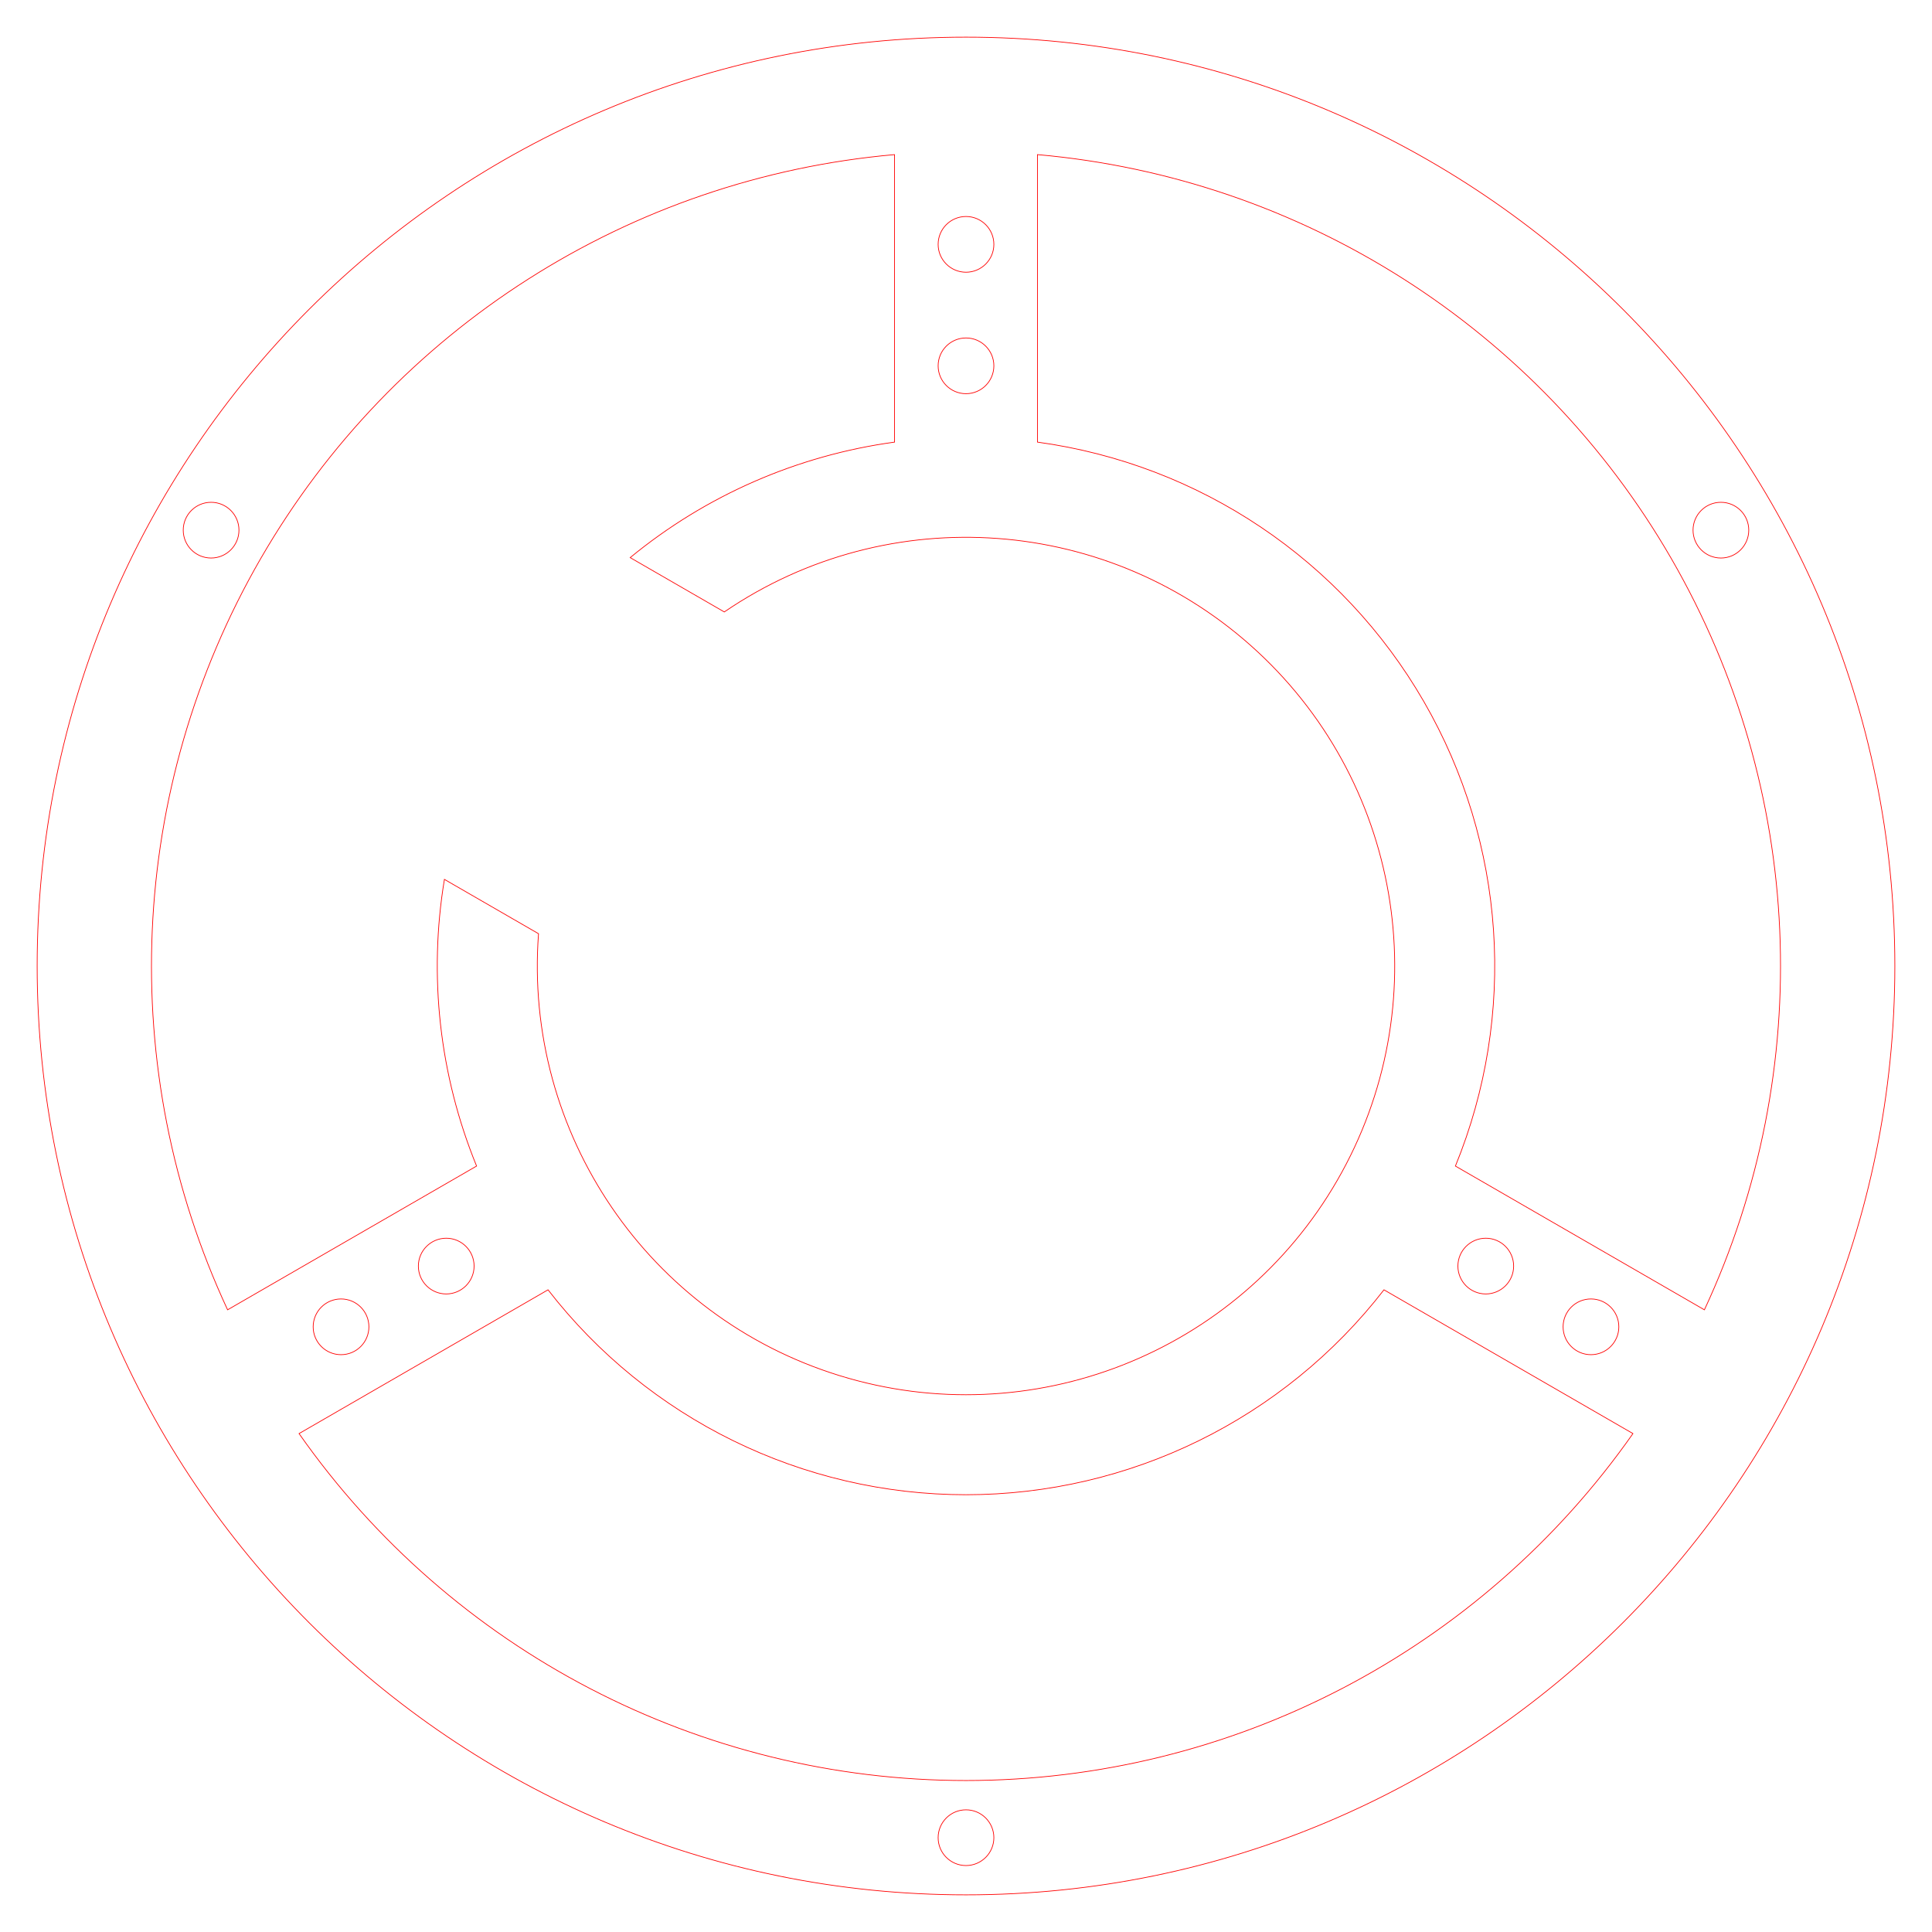
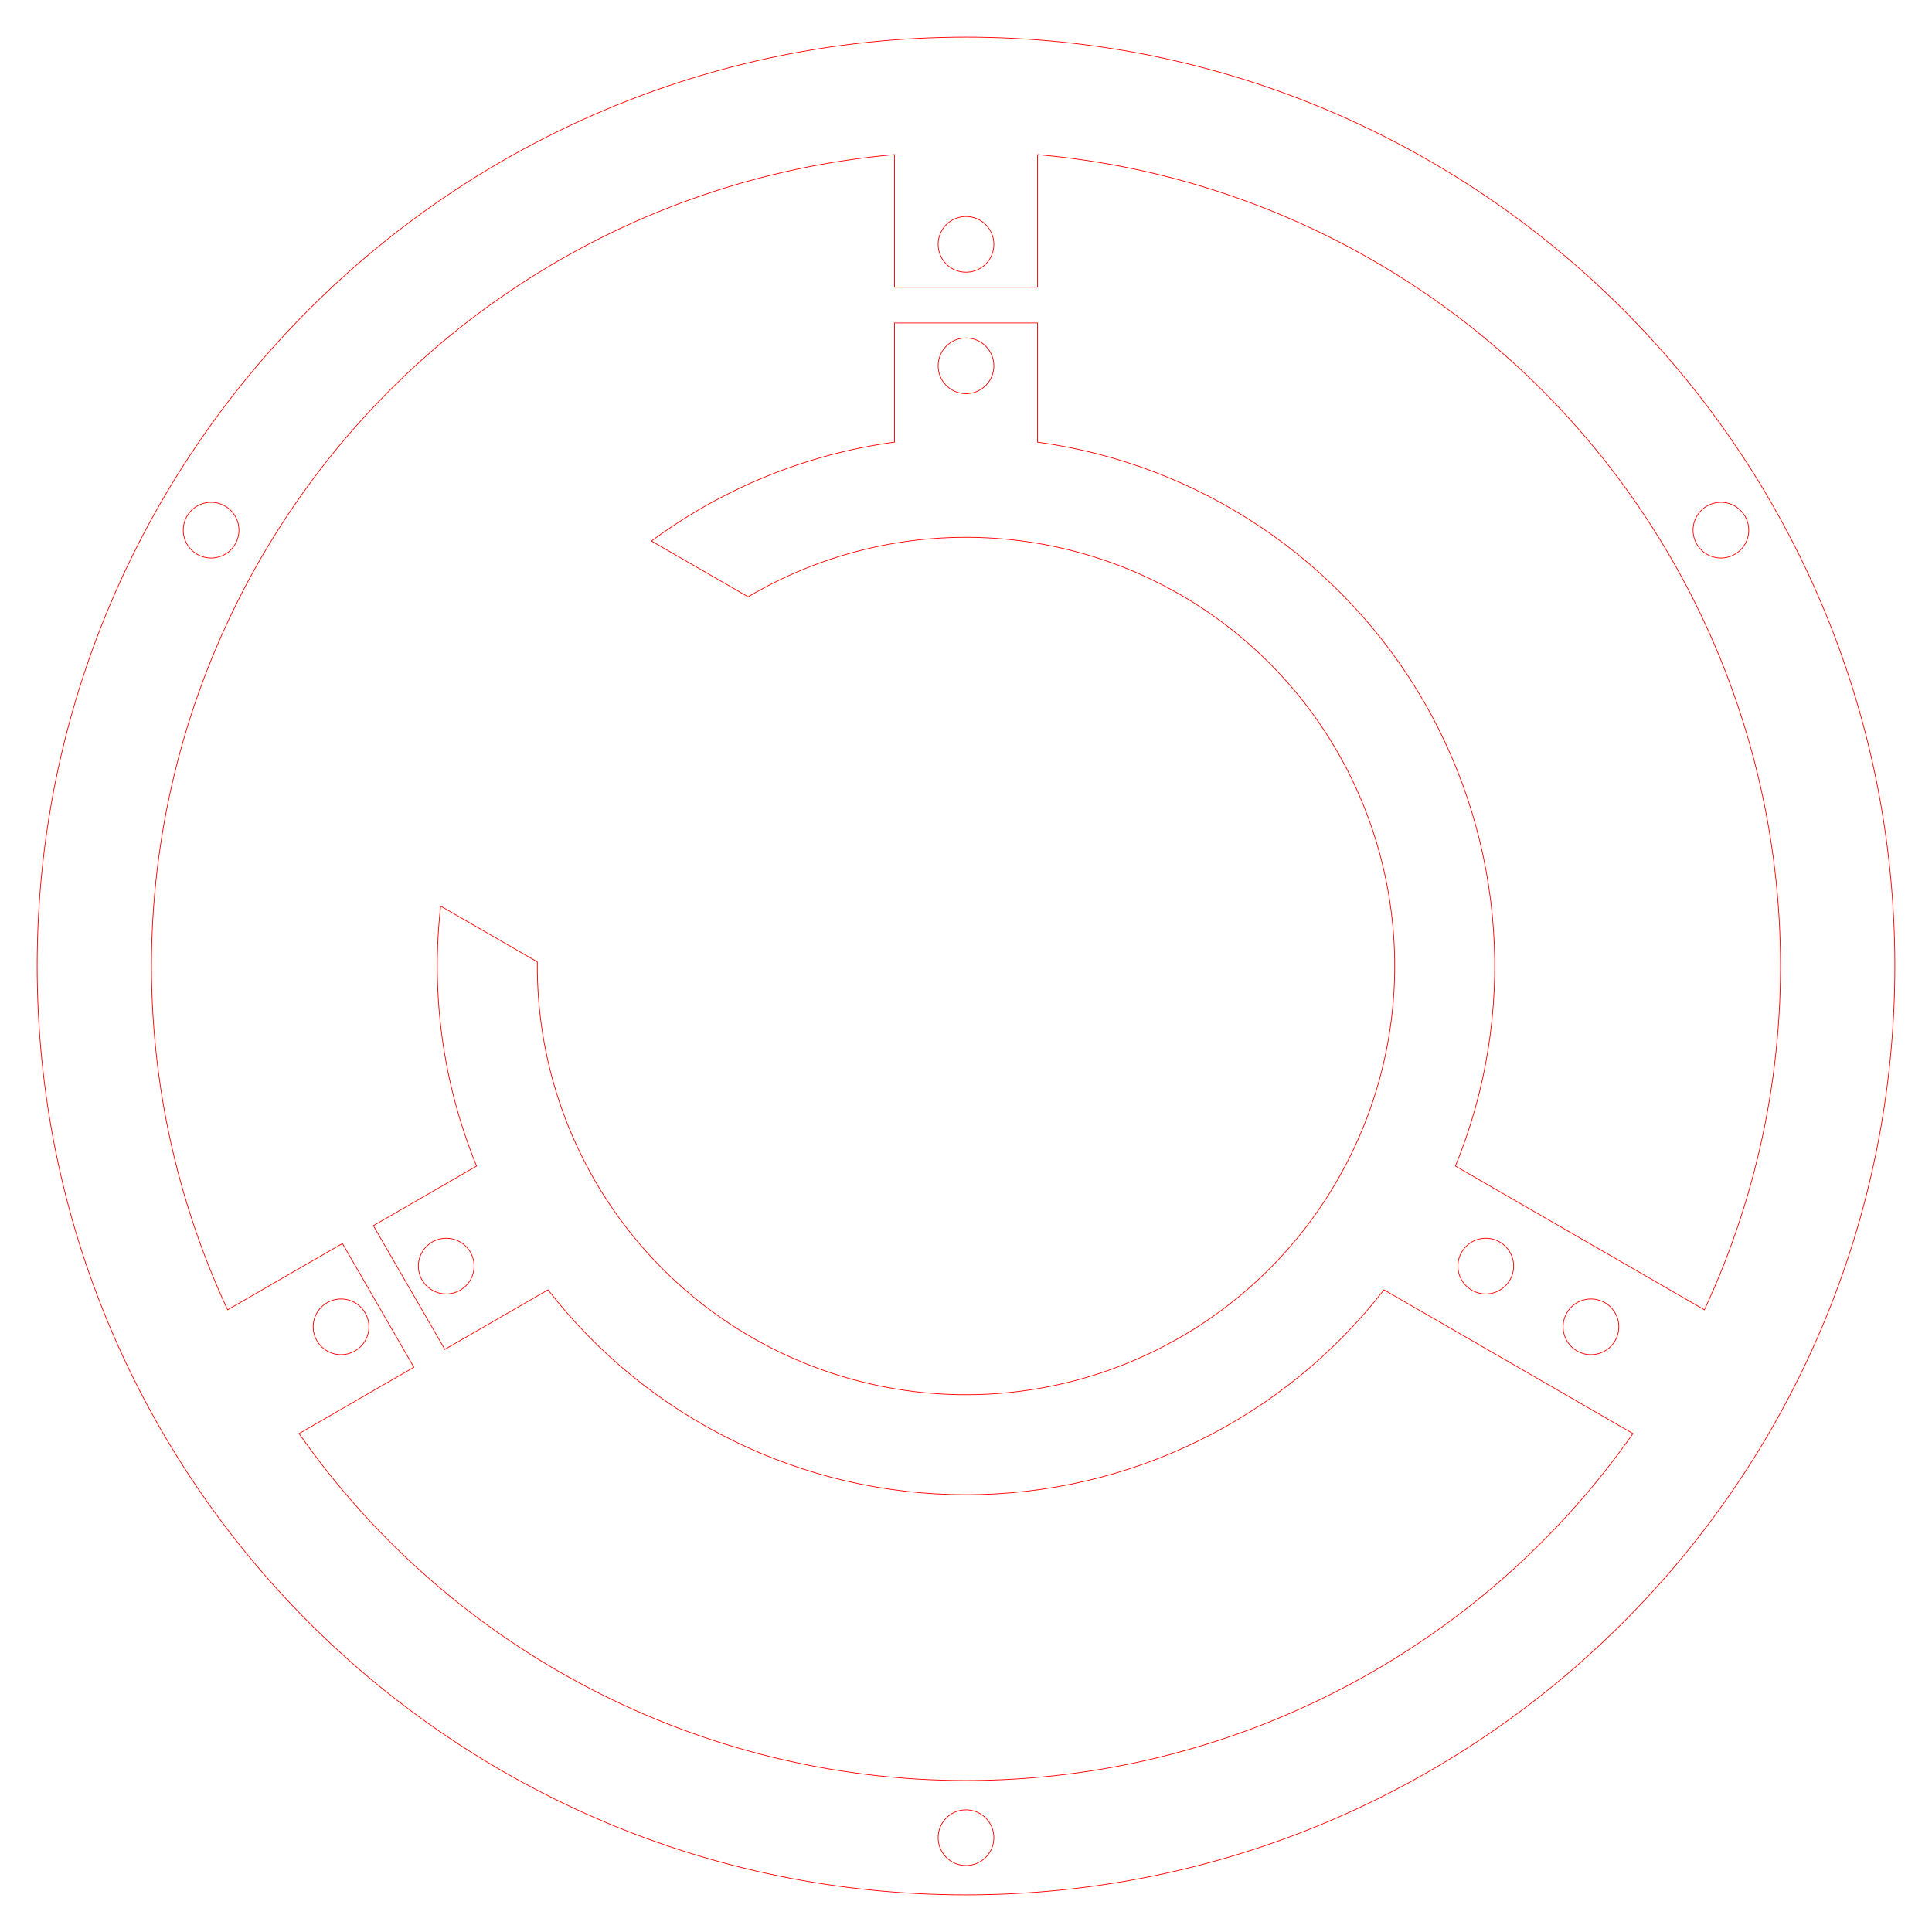
<svg xmlns="http://www.w3.org/2000/svg" width="270.4mm" height="270.4mm" viewBox="-135.2 -135.2 270.4 270.4" version="1.1">
  <g transform="scale(1,-1)" stroke-linecap="round">
    <g fill="none" stroke="#FF0000" stroke-width="0.1" id="frame1_outline">
-       <path d="M 130.0,0.0 A 130.0,130.0 0.0 0,1 -130.0,0.0 A 130.0,130.0 0.0 0,1 130.0,-0.0 M -83.569,-50.5 A 3.9,3.9 0.0 0,0 -91.369,-50.5 A 3.9,3.9 0.0 0,0 -83.569,-50.5 M -68.846,-42.0 A 3.9,3.9 0.0 0,0 -76.646,-42.0 A 3.9,3.9 0.0 0,0 -68.846,-42.0 M 3.9,-122.0 A 3.9,3.9 0.0 0,0 -3.9,-122.0 A 3.9,3.9 0.0 0,0 3.9,-122.0 M 93.346,-65.441 A 114.0,114.0 84.968 0,0 -93.346,-65.441 L -58.498,-45.321 A 74.0,74.0 97.766 0,1 58.498,-45.321 L 93.346,-65.441 M 76.646,-42.0 A 3.9,3.9 0.0 0,0 68.846,-42.0 A 3.9,3.9 0.0 0,0 76.646,-42.0 M 91.369,-50.5 A 3.9,3.9 0.0 0,0 83.569,-50.5 A 3.9,3.9 0.0 0,0 91.369,-50.5 M -10.0,113.561 L -10.0,73.321 A 74.0,74.0 97.766 0,1 -47.0,57.158 L -33.829,49.554 A 60.0,60.0 124.321 1,0 -59.829,4.52 L -73.0,12.124 A 74.0,74.0 97.766 0,1 -68.498,-28 L -103.346,-48.12 A 114.0,114.0 84.968 0,0 -10.0,113.561 M -101.755,61.0 A 3.9,3.9 0.0 0,0 -109.555,61.0 A 3.9,3.9 0.0 0,0 -101.755,61.0 M 10.0,73.321 L 10.0,113.561 A 114.0,114.0 84.968 0,0 103.346,-48.12 L 68.498,-28 A 74.0,74.0 97.766 0,1 10.0,73.321 M 3.9,84.0 A 3.9,3.9 0.0 0,0 -3.9,84.0 A 3.9,3.9 0.0 0,0 3.9,84.0 M 3.9,101.0 A 3.9,3.9 0.0 0,0 -3.9,101.0 A 3.9,3.9 0.0 0,0 3.9,101.0 M 109.555,61.0 A 3.9,3.9 0.0 0,0 101.755,61.0 A 3.9,3.9 0.0 0,0 109.555,61.0" />
+       <path d="M 130.0,0.0 A 130.0,130.0 0.0 0,1 -130.0,0.0 A 130.0,130.0 0.0 0,1 130.0,-0.0 M -83.569,-50.5 A 3.9,3.9 0.0 0,0 -91.369,-50.5 A 3.9,3.9 0.0 0,0 -83.569,-50.5 M -68.846,-42.0 A 3.9,3.9 0.0 0,0 -76.646,-42.0 A 3.9,3.9 0.0 0,0 -68.846,-42.0 M 3.9,-122.0 A 3.9,3.9 0.0 0,0 -3.9,-122.0 A 3.9,3.9 0.0 0,0 3.9,-122.0 M 76.646,-42.0 A 3.9,3.9 0.0 0,0 68.846,-42.0 A 3.9,3.9 0.0 0,0 76.646,-42.0 M 91.369,-50.5 A 3.9,3.9 0.0 0,0 83.569,-50.5 A 3.9,3.9 0.0 0,0 91.369,-50.5 M -101.755,61.0 A 3.9,3.9 0.0 0,0 -109.555,61.0 A 3.9,3.9 0.0 0,0 -101.755,61.0 M 58.498,-45.321 L 93.346,-65.441 A 114.0,114.0 84.968 0,0 -93.346,-65.441 L -77.272,-56.16 L -87.272,-38.84 L -103.346,-48.12 A 114.0,114.0 84.968 0,0 -10.0,113.561 L -10.0,95.0 L 10.0,95.0 L 10.0,113.561 A 114.0,114.0 84.968 0,0 103.346,-48.12 L 68.498,-28 A 74.0,74.0 97.766 0,1 10.0,73.321 L 10.0,90.0 L -10.0,90.0 L -10.0,73.321 A 74.0,74.0 97.766 0,1 -44.023,59.481 L -30.497,51.671 A 60.0,60.0 120.55 1,0 -59.997,0.576 L -73.523,8.385 A 74.0,74.0 97.766 0,1 -68.498,-28 L -82.942,-36.34 L -72.942,-53.66 L -58.498,-45.321 A 74.0,74.0 97.766 0,1 58.498,-45.321 M 3.9,84.0 A 3.9,3.9 0.0 0,0 -3.9,84.0 A 3.9,3.9 0.0 0,0 3.9,84.0 M 3.9,101.0 A 3.9,3.9 0.0 0,0 -3.9,101.0 A 3.9,3.9 0.0 0,0 3.9,101.0 M 109.555,61.0 A 3.9,3.9 0.0 0,0 101.755,61.0 A 3.9,3.9 0.0 0,0 109.555,61.0" />
    </g>
  </g>
</svg>
